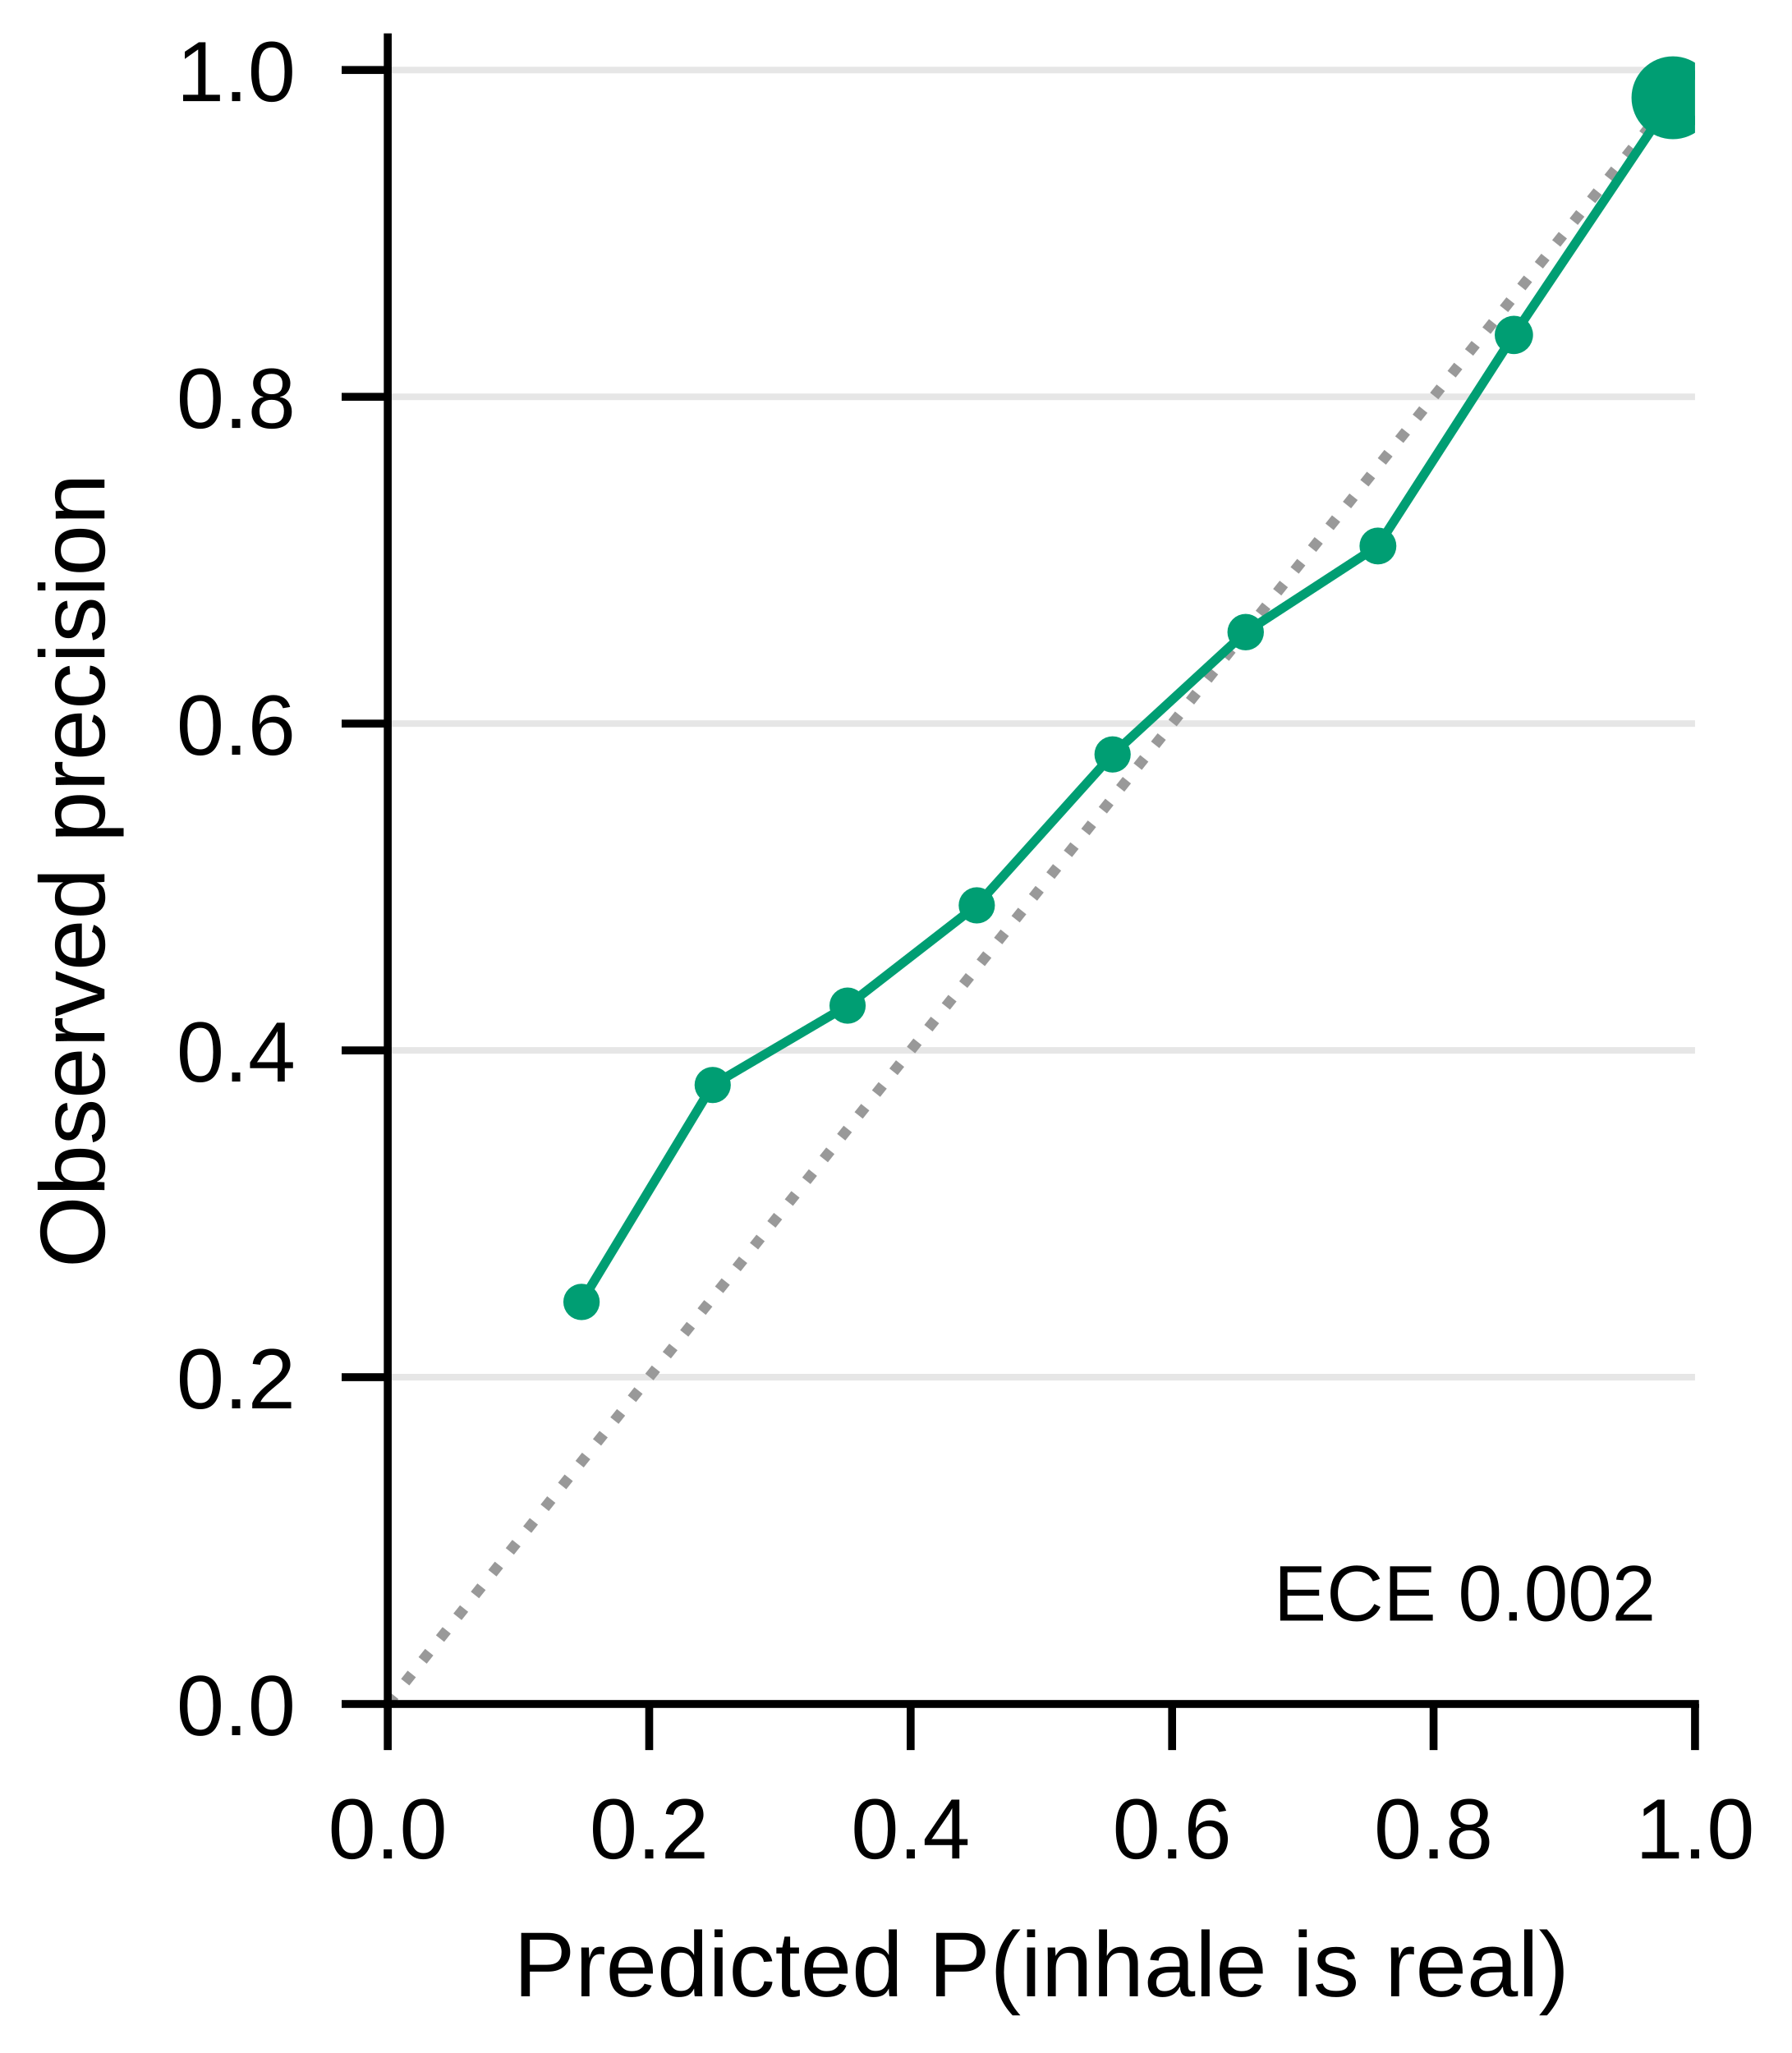
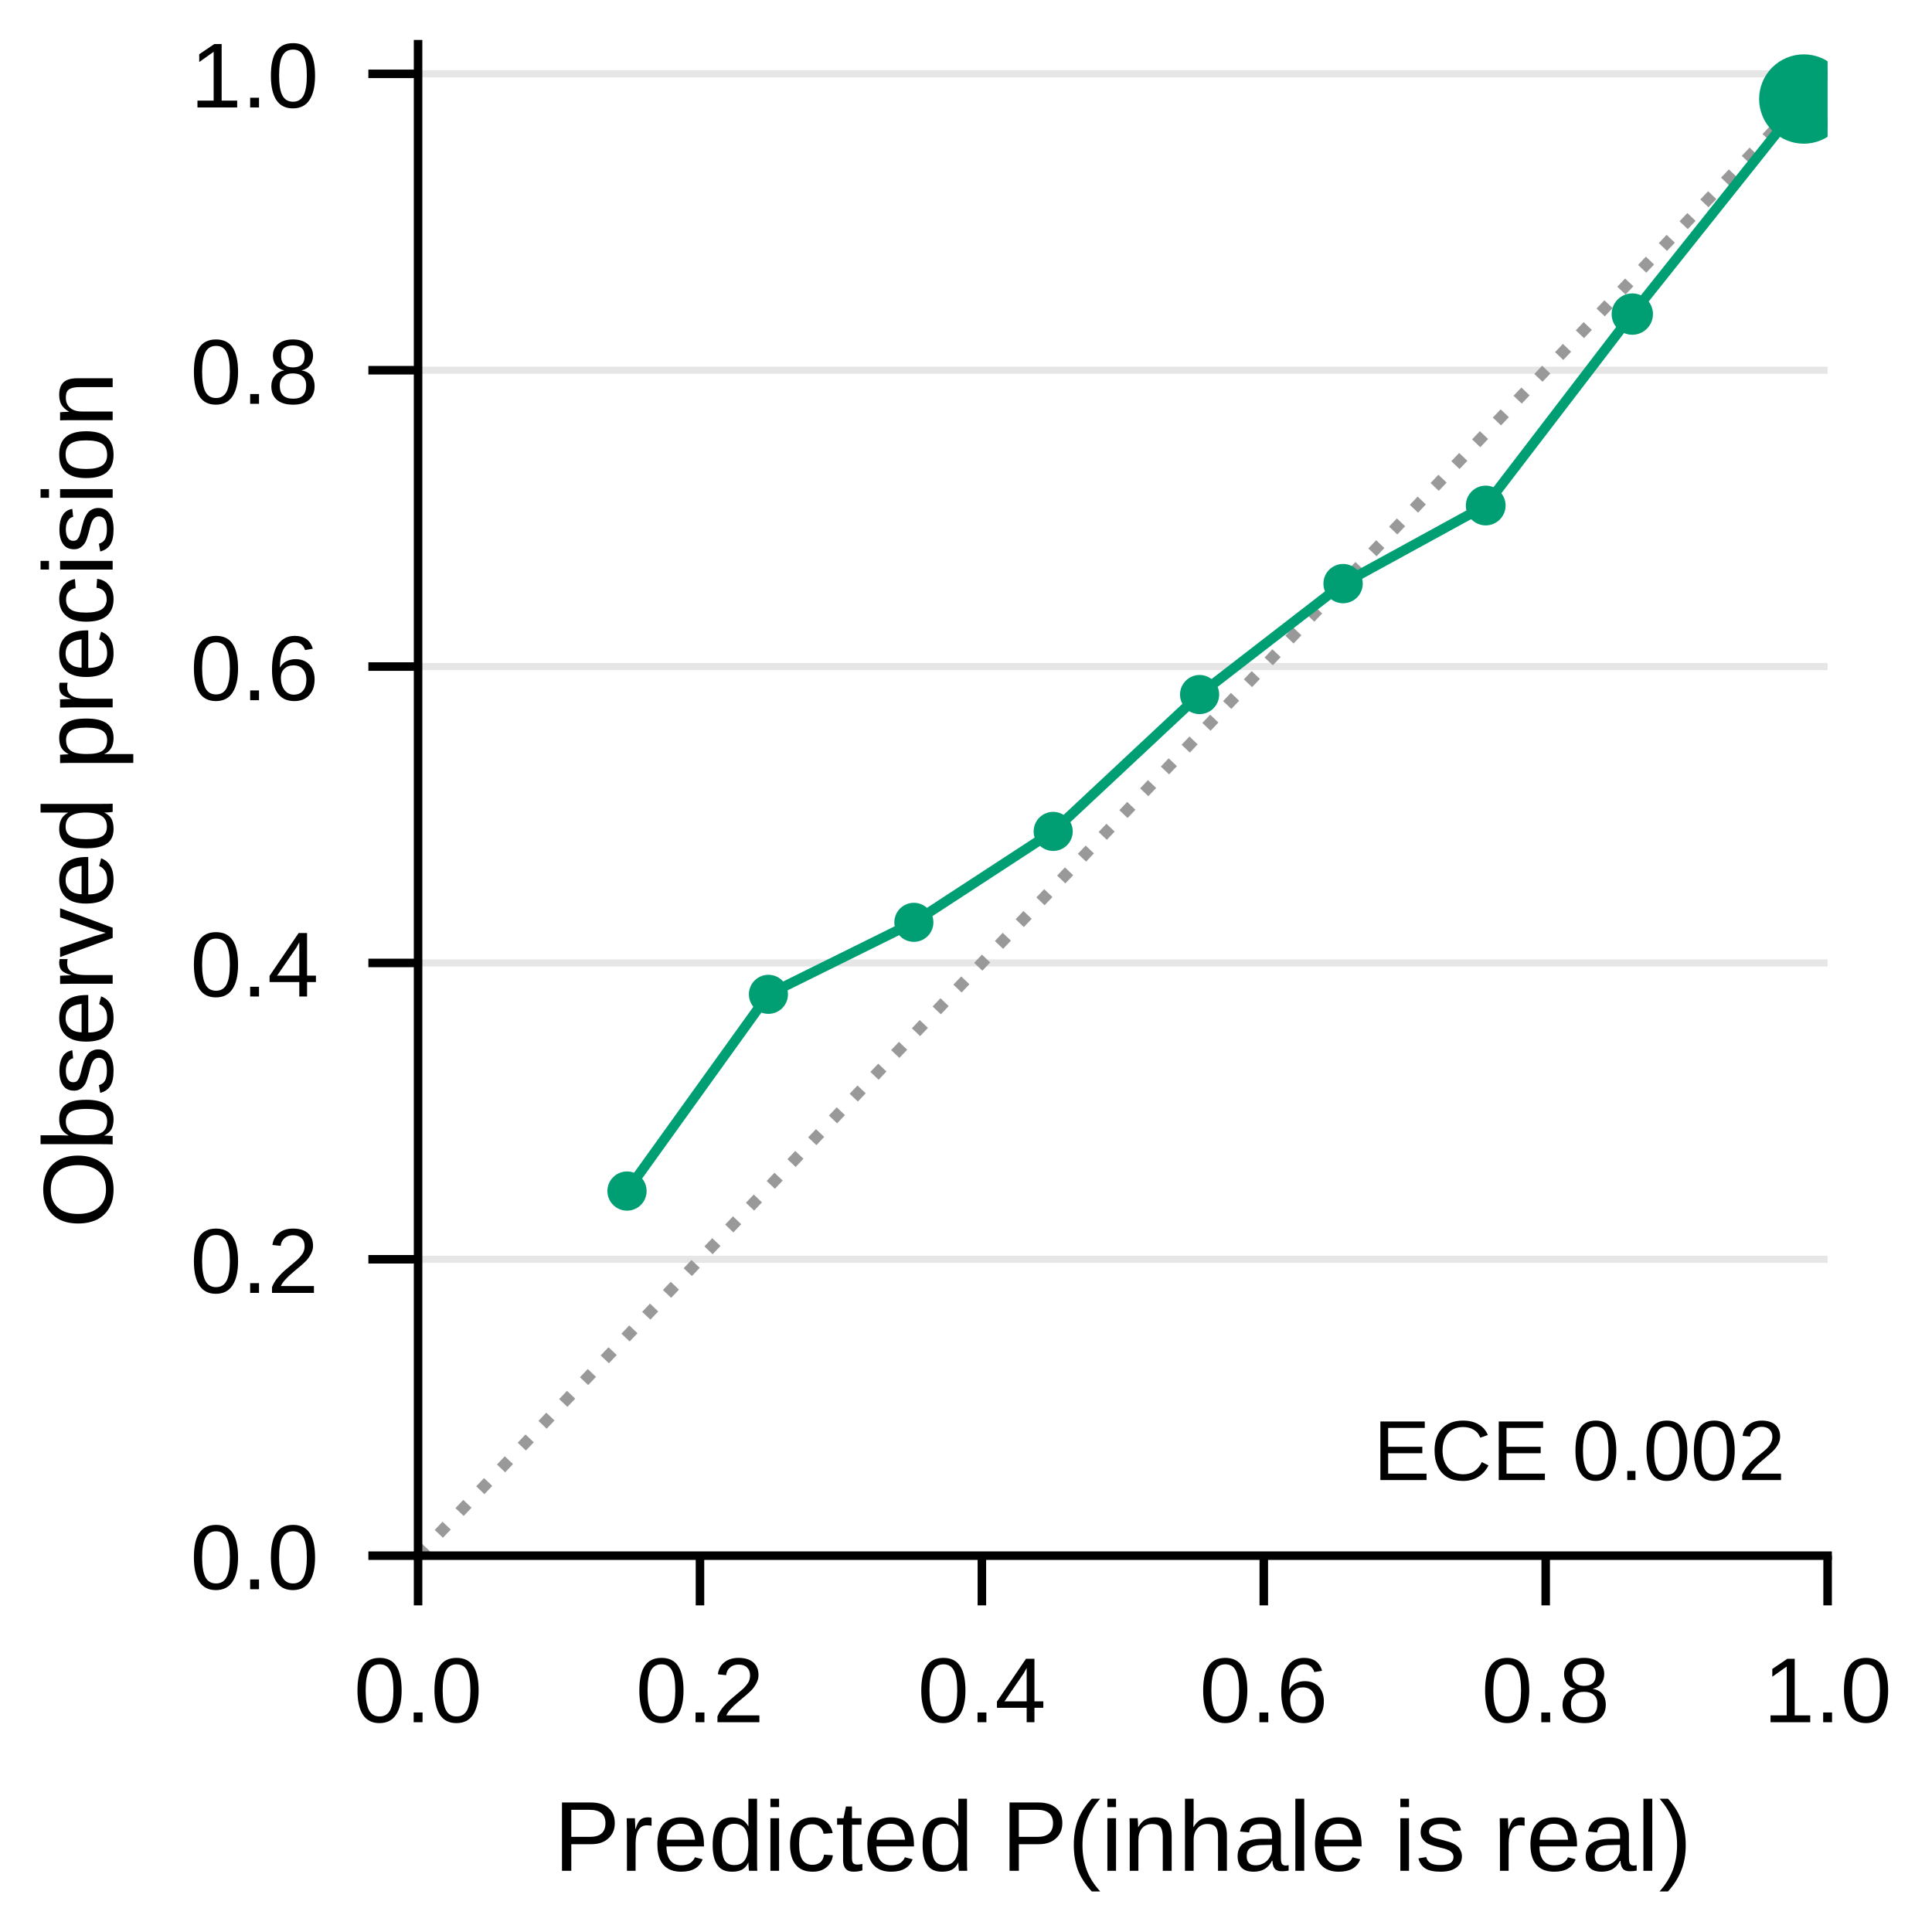
- <svg xmlns="http://www.w3.org/2000/svg" xmlns:xlink="http://www.w3.org/1999/xlink" width="136.063pt" height="155.906pt" viewBox="0 0 136.063 155.906" version="1.1">
+ <svg xmlns="http://www.w3.org/2000/svg" xmlns:xlink="http://www.w3.org/1999/xlink" width="136.063pt" height="136.063pt" viewBox="0 0 136.063 136.063" version="1.1">
  <defs>
    <style type="text/css">*{stroke-linejoin: round; stroke-linecap: butt}</style>
  </defs>
  <g id="figure_1">
    <g id="patch_1">
-       <path d="M 0 155.906  L 136.063 155.906  L 136.063 0  L 0 0  z " style="fill: #ffffff" />
+       <path d="M 0 136.063  L 136.063 136.063  L 136.063 0  L 0 0  z " style="fill: #ffffff" />
    </g>
    <g id="axes_1">
      <g id="patch_2">
-         <path d="M 29.443 129.401  L 128.711 129.401  L 128.711 2.835  L 29.443 2.835  z " style="fill: #ffffff" />
+         <path d="M 29.443 109.559  L 128.711 109.559  L 128.711 3.114  L 29.443 3.114  z " style="fill: #ffffff" />
      </g>
      <g id="matplotlib.axis_1">
        <g id="xtick_1">
          <g id="line2d_1">
            <defs>
-               <path id="m14b5b2b618" d="M 0 0  L 0 3.5  " style="stroke: #000000; stroke-width: 0.6" />
+               <path id="mdf281ce5be" d="M 0 0  L 0 3.5  " style="stroke: #000000; stroke-width: 0.6" />
            </defs>
            <g>
-               <use xlink:href="#m14b5b2b618" x="29.443" y="129.401" style="stroke: #000000; stroke-width: 0.6" />
+               <use xlink:href="#mdf281ce5be" x="29.443" y="109.559" style="stroke: #000000; stroke-width: 0.6" />
            </g>
          </g>
          <g id="text_1">
-             <text style="font-size: 6.5px; font-family: 'Arial', 'Helvetica', 'DejaVu Sans', sans-serif; text-anchor: middle" x="29.443" y="141.133" transform="rotate(-0 29.44295 141.1335)">0.0</text>
+             <text style="font-size: 6.5px; font-family: 'Arial', 'Helvetica', 'DejaVu Sans', sans-serif; text-anchor: middle" x="29.443" y="121.291" transform="rotate(-0 29.44295 121.291)">0.0</text>
          </g>
        </g>
        <g id="xtick_2">
          <g id="line2d_2">
            <g>
-               <use xlink:href="#m14b5b2b618" x="49.297" y="129.401" style="stroke: #000000; stroke-width: 0.6" />
+               <use xlink:href="#mdf281ce5be" x="49.297" y="109.559" style="stroke: #000000; stroke-width: 0.6" />
            </g>
          </g>
          <g id="text_2">
-             <text style="font-size: 6.5px; font-family: 'Arial', 'Helvetica', 'DejaVu Sans', sans-serif; text-anchor: middle" x="49.297" y="141.133" transform="rotate(-0 49.29653 141.1335)">0.2</text>
+             <text style="font-size: 6.5px; font-family: 'Arial', 'Helvetica', 'DejaVu Sans', sans-serif; text-anchor: middle" x="49.297" y="121.291" transform="rotate(-0 49.29653 121.291)">0.2</text>
          </g>
        </g>
        <g id="xtick_3">
          <g id="line2d_3">
            <g>
-               <use xlink:href="#m14b5b2b618" x="69.15" y="129.401" style="stroke: #000000; stroke-width: 0.6" />
+               <use xlink:href="#mdf281ce5be" x="69.15" y="109.559" style="stroke: #000000; stroke-width: 0.6" />
            </g>
          </g>
          <g id="text_3">
-             <text style="font-size: 6.5px; font-family: 'Arial', 'Helvetica', 'DejaVu Sans', sans-serif; text-anchor: middle" x="69.15" y="141.133" transform="rotate(-0 69.15011 141.1335)">0.4</text>
+             <text style="font-size: 6.5px; font-family: 'Arial', 'Helvetica', 'DejaVu Sans', sans-serif; text-anchor: middle" x="69.15" y="121.291" transform="rotate(-0 69.15011 121.291)">0.4</text>
          </g>
        </g>
        <g id="xtick_4">
          <g id="line2d_4">
            <g>
-               <use xlink:href="#m14b5b2b618" x="89.004" y="129.401" style="stroke: #000000; stroke-width: 0.6" />
+               <use xlink:href="#mdf281ce5be" x="89.004" y="109.559" style="stroke: #000000; stroke-width: 0.6" />
            </g>
          </g>
          <g id="text_4">
-             <text style="font-size: 6.5px; font-family: 'Arial', 'Helvetica', 'DejaVu Sans', sans-serif; text-anchor: middle" x="89.004" y="141.133" transform="rotate(-0 89.00369 141.1335)">0.6</text>
+             <text style="font-size: 6.5px; font-family: 'Arial', 'Helvetica', 'DejaVu Sans', sans-serif; text-anchor: middle" x="89.004" y="121.291" transform="rotate(-0 89.00369 121.291)">0.6</text>
          </g>
        </g>
        <g id="xtick_5">
          <g id="line2d_5">
            <g>
-               <use xlink:href="#m14b5b2b618" x="108.857" y="129.401" style="stroke: #000000; stroke-width: 0.6" />
+               <use xlink:href="#mdf281ce5be" x="108.857" y="109.559" style="stroke: #000000; stroke-width: 0.6" />
            </g>
          </g>
          <g id="text_5">
-             <text style="font-size: 6.5px; font-family: 'Arial', 'Helvetica', 'DejaVu Sans', sans-serif; text-anchor: middle" x="108.857" y="141.133" transform="rotate(-0 108.8573 141.1335)">0.8</text>
+             <text style="font-size: 6.5px; font-family: 'Arial', 'Helvetica', 'DejaVu Sans', sans-serif; text-anchor: middle" x="108.857" y="121.291" transform="rotate(-0 108.8573 121.291)">0.8</text>
          </g>
        </g>
        <g id="xtick_6">
          <g id="line2d_6">
            <g>
-               <use xlink:href="#m14b5b2b618" x="128.711" y="129.401" style="stroke: #000000; stroke-width: 0.6" />
+               <use xlink:href="#mdf281ce5be" x="128.711" y="109.559" style="stroke: #000000; stroke-width: 0.6" />
            </g>
          </g>
          <g id="text_6">
-             <text style="font-size: 6.5px; font-family: 'Arial', 'Helvetica', 'DejaVu Sans', sans-serif; text-anchor: middle" x="128.711" y="141.133" transform="rotate(-0 128.7108 141.1335)">1.0</text>
+             <text style="font-size: 6.5px; font-family: 'Arial', 'Helvetica', 'DejaVu Sans', sans-serif; text-anchor: middle" x="128.711" y="121.291" transform="rotate(-0 128.7108 121.291)">1.0</text>
          </g>
        </g>
        <g id="text_7">
-           <text style="font-size: 7px; font-family: 'Arial', 'Helvetica', 'DejaVu Sans', sans-serif; text-anchor: middle" x="79.077" y="151.598" transform="rotate(-0 79.0769 151.5976)">Predicted P(inhale is real)</text>
+           <text style="font-size: 7px; font-family: 'Arial', 'Helvetica', 'DejaVu Sans', sans-serif; text-anchor: middle" x="79.077" y="131.755" transform="rotate(-0 79.0769 131.7551)">Predicted P(inhale is real)</text>
        </g>
      </g>
      <g id="matplotlib.axis_2">
        <g id="ytick_1">
          <g id="line2d_7">
-             <path d="M 29.443 129.401  L 128.711 129.401  " clip-path="url(#p9bac6ac09a)" style="fill: none; stroke: #e6e6e6; stroke-width: 0.5; stroke-linecap: square" />
+             <path d="M 29.443 109.559  L 128.711 109.559  " clip-path="url(#p4172b595ac)" style="fill: none; stroke: #e6e6e6; stroke-width: 0.5; stroke-linecap: square" />
          </g>
          <g id="line2d_8">
            <defs>
-               <path id="mf140d8866e" d="M 0 0  L -3.5 0  " style="stroke: #000000; stroke-width: 0.6" />
+               <path id="m26a3f635ee" d="M 0 0  L -3.5 0  " style="stroke: #000000; stroke-width: 0.6" />
            </defs>
            <g>
-               <use xlink:href="#mf140d8866e" x="29.443" y="129.401" style="stroke: #000000; stroke-width: 0.6" />
+               <use xlink:href="#m26a3f635ee" x="29.443" y="109.559" style="stroke: #000000; stroke-width: 0.6" />
            </g>
          </g>
          <g id="text_8">
-             <text style="font-size: 6.5px; font-family: 'Arial', 'Helvetica', 'DejaVu Sans', sans-serif; text-anchor: end" x="22.443" y="131.767" transform="rotate(-0 22.44295 131.7674)">0.0</text>
+             <text style="font-size: 6.5px; font-family: 'Arial', 'Helvetica', 'DejaVu Sans', sans-serif; text-anchor: end" x="22.443" y="111.925" transform="rotate(-0 22.44295 111.9249)">0.0</text>
          </g>
        </g>
        <g id="ytick_2">
          <g id="line2d_9">
-             <path d="M 29.443 104.584  L 128.711 104.584  " clip-path="url(#p9bac6ac09a)" style="fill: none; stroke: #e6e6e6; stroke-width: 0.5; stroke-linecap: square" />
+             <path d="M 29.443 88.687  L 128.711 88.687  " clip-path="url(#p4172b595ac)" style="fill: none; stroke: #e6e6e6; stroke-width: 0.5; stroke-linecap: square" />
          </g>
          <g id="line2d_10">
            <g>
-               <use xlink:href="#mf140d8866e" x="29.443" y="104.584" style="stroke: #000000; stroke-width: 0.6" />
+               <use xlink:href="#m26a3f635ee" x="29.443" y="88.687" style="stroke: #000000; stroke-width: 0.6" />
            </g>
          </g>
          <g id="text_9">
-             <text style="font-size: 6.5px; font-family: 'Arial', 'Helvetica', 'DejaVu Sans', sans-serif; text-anchor: end" x="22.443" y="106.95" transform="rotate(-0 22.44295 106.9504)">0.2</text>
+             <text style="font-size: 6.5px; font-family: 'Arial', 'Helvetica', 'DejaVu Sans', sans-serif; text-anchor: end" x="22.443" y="91.053" transform="rotate(-0 22.44295 91.05338)">0.2</text>
          </g>
        </g>
        <g id="ytick_3">
          <g id="line2d_11">
-             <path d="M 29.443 79.767  L 128.711 79.767  " clip-path="url(#p9bac6ac09a)" style="fill: none; stroke: #e6e6e6; stroke-width: 0.5; stroke-linecap: square" />
+             <path d="M 29.443 67.816  L 128.711 67.816  " clip-path="url(#p4172b595ac)" style="fill: none; stroke: #e6e6e6; stroke-width: 0.5; stroke-linecap: square" />
          </g>
          <g id="line2d_12">
            <g>
-               <use xlink:href="#mf140d8866e" x="29.443" y="79.767" style="stroke: #000000; stroke-width: 0.6" />
+               <use xlink:href="#m26a3f635ee" x="29.443" y="67.816" style="stroke: #000000; stroke-width: 0.6" />
            </g>
          </g>
          <g id="text_10">
-             <text style="font-size: 6.5px; font-family: 'Arial', 'Helvetica', 'DejaVu Sans', sans-serif; text-anchor: end" x="22.443" y="82.133" transform="rotate(-0 22.44295 82.1334)">0.4</text>
+             <text style="font-size: 6.5px; font-family: 'Arial', 'Helvetica', 'DejaVu Sans', sans-serif; text-anchor: end" x="22.443" y="70.182" transform="rotate(-0 22.44295 70.1819)">0.4</text>
          </g>
        </g>
        <g id="ytick_4">
          <g id="line2d_13">
-             <path d="M 29.443 54.95  L 128.711 54.95  " clip-path="url(#p9bac6ac09a)" style="fill: none; stroke: #e6e6e6; stroke-width: 0.5; stroke-linecap: square" />
+             <path d="M 29.443 46.944  L 128.711 46.944  " clip-path="url(#p4172b595ac)" style="fill: none; stroke: #e6e6e6; stroke-width: 0.5; stroke-linecap: square" />
          </g>
          <g id="line2d_14">
            <g>
-               <use xlink:href="#mf140d8866e" x="29.443" y="54.95" style="stroke: #000000; stroke-width: 0.6" />
+               <use xlink:href="#m26a3f635ee" x="29.443" y="46.944" style="stroke: #000000; stroke-width: 0.6" />
            </g>
          </g>
          <g id="text_11">
-             <text style="font-size: 6.5px; font-family: 'Arial', 'Helvetica', 'DejaVu Sans', sans-serif; text-anchor: end" x="22.443" y="57.316" transform="rotate(-0 22.44295 57.31641)">0.6</text>
+             <text style="font-size: 6.5px; font-family: 'Arial', 'Helvetica', 'DejaVu Sans', sans-serif; text-anchor: end" x="22.443" y="49.31" transform="rotate(-0 22.44295 49.31042)">0.6</text>
          </g>
        </g>
        <g id="ytick_5">
          <g id="line2d_15">
-             <path d="M 29.443 30.133  L 128.711 30.133  " clip-path="url(#p9bac6ac09a)" style="fill: none; stroke: #e6e6e6; stroke-width: 0.5; stroke-linecap: square" />
+             <path d="M 29.443 26.073  L 128.711 26.073  " clip-path="url(#p4172b595ac)" style="fill: none; stroke: #e6e6e6; stroke-width: 0.5; stroke-linecap: square" />
          </g>
          <g id="line2d_16">
            <g>
-               <use xlink:href="#mf140d8866e" x="29.443" y="30.133" style="stroke: #000000; stroke-width: 0.6" />
+               <use xlink:href="#m26a3f635ee" x="29.443" y="26.073" style="stroke: #000000; stroke-width: 0.6" />
            </g>
          </g>
          <g id="text_12">
-             <text style="font-size: 6.5px; font-family: 'Arial', 'Helvetica', 'DejaVu Sans', sans-serif; text-anchor: end" x="22.443" y="32.499" transform="rotate(-0 22.44295 32.49942)">0.8</text>
+             <text style="font-size: 6.5px; font-family: 'Arial', 'Helvetica', 'DejaVu Sans', sans-serif; text-anchor: end" x="22.443" y="28.439" transform="rotate(-0 22.44295 28.43894)">0.8</text>
          </g>
        </g>
        <g id="ytick_6">
          <g id="line2d_17">
-             <path d="M 29.443 5.316  L 128.711 5.316  " clip-path="url(#p9bac6ac09a)" style="fill: none; stroke: #e6e6e6; stroke-width: 0.5; stroke-linecap: square" />
+             <path d="M 29.443 5.201  L 128.711 5.201  " clip-path="url(#p4172b595ac)" style="fill: none; stroke: #e6e6e6; stroke-width: 0.5; stroke-linecap: square" />
          </g>
          <g id="line2d_18">
            <g>
-               <use xlink:href="#mf140d8866e" x="29.443" y="5.316" style="stroke: #000000; stroke-width: 0.6" />
+               <use xlink:href="#m26a3f635ee" x="29.443" y="5.201" style="stroke: #000000; stroke-width: 0.6" />
            </g>
          </g>
          <g id="text_13">
-             <text style="font-size: 6.5px; font-family: 'Arial', 'Helvetica', 'DejaVu Sans', sans-serif; text-anchor: end" x="22.443" y="7.682" transform="rotate(-0 22.44295 7.682434)">1.0</text>
+             <text style="font-size: 6.5px; font-family: 'Arial', 'Helvetica', 'DejaVu Sans', sans-serif; text-anchor: end" x="22.443" y="7.567" transform="rotate(-0 22.44295 7.567455)">1.0</text>
          </g>
        </g>
        <g id="text_14">
-           <text style="font-size: 7px; font-family: 'Arial', 'Helvetica', 'DejaVu Sans', sans-serif; text-anchor: middle" x="7.935" y="66.118" transform="rotate(-90 7.934802 66.11797)">Observed precision</text>
+           <text style="font-size: 7px; font-family: 'Arial', 'Helvetica', 'DejaVu Sans', sans-serif; text-anchor: middle" x="7.935" y="56.336" transform="rotate(-90 7.934802 56.3365)">Observed precision</text>
        </g>
      </g>
      <g id="line2d_19">
-         <path d="M 29.443 129.401  L 128.711 5.316  " clip-path="url(#p9bac6ac09a)" style="fill: none; stroke-dasharray: 0.8,1.32; stroke-dashoffset: 0; stroke: #999999; stroke-width: 0.8" />
+         <path d="M 29.443 109.559  L 128.711 5.201  " clip-path="url(#p4172b595ac)" style="fill: none; stroke-dasharray: 0.8,1.32; stroke-dashoffset: 0; stroke: #999999; stroke-width: 0.8" />
      </g>
      <g id="line2d_20">
-         <path d="M 44.158 98.87  L 54.117 82.396  L 64.36 76.367  L 74.171 68.753  L 84.483 57.292  L 94.588 48.004  L 104.633 41.463  L 114.956 25.433  L 127.034 7.424  " clip-path="url(#p9bac6ac09a)" style="fill: none; stroke: #009e73; stroke-width: 0.7; stroke-linecap: square" />
+         <path d="M 44.158 83.881  L 54.117 70.026  L 64.36 64.956  L 74.171 58.553  L 84.483 48.914  L 94.588 41.102  L 104.633 35.601  L 114.956 22.12  L 127.034 6.974  " clip-path="url(#p4172b595ac)" style="fill: none; stroke: #009e73; stroke-width: 0.7; stroke-linecap: square" />
      </g>
      <g id="patch_3">
-         <path d="M 29.443 129.401  L 29.443 2.835  " style="fill: none; stroke: #000000; stroke-width: 0.6; stroke-linejoin: miter; stroke-linecap: square" />
+         <path d="M 29.443 109.559  L 29.443 3.114  " style="fill: none; stroke: #000000; stroke-width: 0.6; stroke-linejoin: miter; stroke-linecap: square" />
      </g>
      <g id="patch_4">
-         <path d="M 29.443 129.401  L 128.711 129.401  " style="fill: none; stroke: #000000; stroke-width: 0.6; stroke-linejoin: miter; stroke-linecap: square" />
+         <path d="M 29.443 109.559  L 128.711 109.559  " style="fill: none; stroke: #000000; stroke-width: 0.6; stroke-linejoin: miter; stroke-linecap: square" />
      </g>
      <g id="PathCollection_1">
-         <path d="M 44.158 99.751  C 44.391 99.751 44.616 99.658 44.781 99.493  C 44.946 99.328 45.039 99.104 45.039 98.87  C 45.039 98.636 44.946 98.412 44.781 98.247  C 44.616 98.082 44.391 97.989 44.158 97.989  C 43.924 97.989 43.7 98.082 43.535 98.247  C 43.369 98.412 43.277 98.636 43.277 98.87  C 43.277 99.104 43.369 99.328 43.535 99.493  C 43.7 99.658 43.924 99.751 44.158 99.751  z " clip-path="url(#p9bac6ac09a)" style="fill: #009e73; stroke: #009e73" />
-         <path d="M 54.117 83.271  C 54.349 83.271 54.572 83.179 54.736 83.015  C 54.9 82.851 54.993 82.628 54.993 82.396  C 54.993 82.163 54.9 81.941 54.736 81.776  C 54.572 81.612 54.349 81.52 54.117 81.52  C 53.884 81.52 53.662 81.612 53.497 81.776  C 53.333 81.941 53.241 82.163 53.241 82.396  C 53.241 82.628 53.333 82.851 53.497 83.015  C 53.662 83.179 53.884 83.271 54.117 83.271  z " clip-path="url(#p9bac6ac09a)" style="fill: #009e73; stroke: #009e73" />
-         <path d="M 64.36 77.243  C 64.592 77.243 64.815 77.151 64.979 76.986  C 65.143 76.822 65.236 76.599 65.236 76.367  C 65.236 76.135 65.143 75.912 64.979 75.748  C 64.815 75.584 64.592 75.491 64.36 75.491  C 64.128 75.491 63.905 75.584 63.741 75.748  C 63.576 75.912 63.484 76.135 63.484 76.367  C 63.484 76.599 63.576 76.822 63.741 76.986  C 63.905 77.151 64.128 77.243 64.36 77.243  z " clip-path="url(#p9bac6ac09a)" style="fill: #009e73; stroke: #009e73" />
-         <path d="M 74.171 69.63  C 74.404 69.63 74.627 69.537 74.791 69.373  C 74.956 69.209 75.048 68.986 75.048 68.753  C 75.048 68.521 74.956 68.298 74.791 68.133  C 74.627 67.969 74.404 67.876 74.171 67.876  C 73.939 67.876 73.716 67.969 73.551 68.133  C 73.387 68.298 73.295 68.521 73.295 68.753  C 73.295 68.986 73.387 69.209 73.551 69.373  C 73.716 69.537 73.939 69.63 74.171 69.63  z " clip-path="url(#p9bac6ac09a)" style="fill: #009e73; stroke: #009e73" />
-         <path d="M 84.483 58.17  C 84.715 58.17 84.939 58.078 85.103 57.913  C 85.268 57.749 85.361 57.525 85.361 57.292  C 85.361 57.059 85.268 56.836 85.103 56.671  C 84.939 56.507 84.715 56.414 84.483 56.414  C 84.25 56.414 84.026 56.507 83.862 56.671  C 83.697 56.836 83.605 57.059 83.605 57.292  C 83.605 57.525 83.697 57.749 83.862 57.913  C 84.026 58.078 84.25 58.17 84.483 58.17  z " clip-path="url(#p9bac6ac09a)" style="fill: #009e73; stroke: #009e73" />
-         <path d="M 94.588 48.888  C 94.823 48.888 95.048 48.795 95.214 48.629  C 95.38 48.463 95.473 48.238 95.473 48.004  C 95.473 47.769 95.38 47.544 95.214 47.378  C 95.048 47.212 94.823 47.119 94.588 47.119  C 94.354 47.119 94.129 47.212 93.963 47.378  C 93.797 47.544 93.704 47.769 93.704 48.004  C 93.704 48.238 93.797 48.463 93.963 48.629  C 94.129 48.795 94.354 48.888 94.588 48.888  z " clip-path="url(#p9bac6ac09a)" style="fill: #009e73; stroke: #009e73" />
-         <path d="M 104.633 42.363  C 104.871 42.363 105.1 42.268 105.269 42.1  C 105.438 41.931 105.533 41.702 105.533 41.463  C 105.533 41.224 105.438 40.995 105.269 40.827  C 105.1 40.658 104.871 40.563 104.633 40.563  C 104.394 40.563 104.165 40.658 103.996 40.827  C 103.827 40.995 103.733 41.224 103.733 41.463  C 103.733 41.702 103.827 41.931 103.996 42.1  C 104.165 42.268 104.394 42.363 104.633 42.363  z " clip-path="url(#p9bac6ac09a)" style="fill: #009e73; stroke: #009e73" />
-         <path d="M 114.956 26.389  C 115.209 26.389 115.452 26.288 115.631 26.109  C 115.81 25.93 115.911 25.687 115.911 25.433  C 115.911 25.18 115.81 24.937 115.631 24.758  C 115.452 24.578 115.209 24.478 114.956 24.478  C 114.702 24.478 114.459 24.578 114.28 24.758  C 114.101 24.937 114 25.18 114 25.433  C 114 25.687 114.101 25.93 114.28 26.109  C 114.459 26.288 114.702 26.389 114.956 26.389  z " clip-path="url(#p9bac6ac09a)" style="fill: #009e73; stroke: #009e73" />
-         <path d="M 127.034 10.07  C 127.735 10.07 128.408 9.791 128.905 9.295  C 129.401 8.799 129.679 8.126 129.679 7.424  C 129.679 6.722 129.401 6.049 128.905 5.553  C 128.408 5.057 127.735 4.778 127.034 4.778  C 126.332 4.778 125.659 5.057 125.163 5.553  C 124.667 6.049 124.388 6.722 124.388 7.424  C 124.388 8.126 124.667 8.799 125.163 9.295  C 125.659 9.791 126.332 10.07 127.034 10.07  z " clip-path="url(#p9bac6ac09a)" style="fill: #009e73; stroke: #009e73" />
+         <path d="M 44.158 84.763  C 44.391 84.763 44.616 84.67 44.781 84.504  C 44.946 84.339 45.039 84.115 45.039 83.881  C 45.039 83.648 44.946 83.424 44.781 83.258  C 44.616 83.093 44.391 83 44.158 83  C 43.924 83 43.7 83.093 43.535 83.258  C 43.369 83.424 43.277 83.648 43.277 83.881  C 43.277 84.115 43.369 84.339 43.535 84.504  C 43.7 84.67 43.924 84.763 44.158 84.763  z " clip-path="url(#p4172b595ac)" style="fill: #009e73; stroke: #009e73" />
+         <path d="M 54.117 70.902  C 54.349 70.902 54.572 70.81 54.736 70.646  C 54.9 70.481 54.993 70.259 54.993 70.026  C 54.993 69.794 54.9 69.571 54.736 69.407  C 54.572 69.243 54.349 69.15 54.117 69.15  C 53.884 69.15 53.662 69.243 53.497 69.407  C 53.333 69.571 53.241 69.794 53.241 70.026  C 53.241 70.259 53.333 70.481 53.497 70.646  C 53.662 70.81 53.884 70.902 54.117 70.902  z " clip-path="url(#p4172b595ac)" style="fill: #009e73; stroke: #009e73" />
+         <path d="M 64.36 65.832  C 64.592 65.832 64.815 65.74 64.979 65.575  C 65.143 65.411 65.236 65.188 65.236 64.956  C 65.236 64.724 65.143 64.501 64.979 64.337  C 64.815 64.173 64.592 64.08 64.36 64.08  C 64.128 64.08 63.905 64.173 63.741 64.337  C 63.576 64.501 63.484 64.724 63.484 64.956  C 63.484 65.188 63.576 65.411 63.741 65.575  C 63.905 65.74 64.128 65.832 64.36 65.832  z " clip-path="url(#p4172b595ac)" style="fill: #009e73; stroke: #009e73" />
+         <path d="M 74.171 59.429  C 74.404 59.429 74.627 59.337 74.791 59.173  C 74.956 59.008 75.048 58.785 75.048 58.553  C 75.048 58.32 74.956 58.097 74.791 57.933  C 74.627 57.768 74.404 57.676 74.171 57.676  C 73.939 57.676 73.716 57.768 73.551 57.933  C 73.387 58.097 73.295 58.32 73.295 58.553  C 73.295 58.785 73.387 59.008 73.551 59.173  C 73.716 59.337 73.939 59.429 74.171 59.429  z " clip-path="url(#p4172b595ac)" style="fill: #009e73; stroke: #009e73" />
+         <path d="M 84.483 49.792  C 84.715 49.792 84.939 49.7 85.103 49.535  C 85.268 49.37 85.361 49.147 85.361 48.914  C 85.361 48.681 85.268 48.458 85.103 48.293  C 84.939 48.128 84.715 48.036 84.483 48.036  C 84.25 48.036 84.026 48.128 83.862 48.293  C 83.697 48.458 83.605 48.681 83.605 48.914  C 83.605 49.147 83.697 49.37 83.862 49.535  C 84.026 49.7 84.25 49.792 84.483 49.792  z " clip-path="url(#p4172b595ac)" style="fill: #009e73; stroke: #009e73" />
+         <path d="M 94.588 41.987  C 94.823 41.987 95.048 41.893 95.214 41.728  C 95.38 41.562 95.473 41.337 95.473 41.102  C 95.473 40.867 95.38 40.642 95.214 40.477  C 95.048 40.311 94.823 40.217 94.588 40.217  C 94.354 40.217 94.129 40.311 93.963 40.477  C 93.797 40.642 93.704 40.867 93.704 41.102  C 93.704 41.337 93.797 41.562 93.963 41.728  C 94.129 41.893 94.354 41.987 94.588 41.987  z " clip-path="url(#p4172b595ac)" style="fill: #009e73; stroke: #009e73" />
+         <path d="M 104.633 36.502  C 104.871 36.502 105.1 36.407 105.269 36.238  C 105.438 36.069 105.533 35.84 105.533 35.601  C 105.533 35.363 105.438 35.134 105.269 34.965  C 105.1 34.796 104.871 34.701 104.633 34.701  C 104.394 34.701 104.165 34.796 103.996 34.965  C 103.827 35.134 103.733 35.363 103.733 35.601  C 103.733 35.84 103.827 36.069 103.996 36.238  C 104.165 36.407 104.394 36.502 104.633 36.502  z " clip-path="url(#p4172b595ac)" style="fill: #009e73; stroke: #009e73" />
+         <path d="M 114.956 23.076  C 115.209 23.076 115.452 22.975 115.631 22.796  C 115.81 22.616 115.911 22.373 115.911 22.12  C 115.911 21.867 115.81 21.623 115.631 21.444  C 115.452 21.265 115.209 21.164 114.956 21.164  C 114.702 21.164 114.459 21.265 114.28 21.444  C 114.101 21.623 114 21.867 114 22.12  C 114 22.373 114.101 22.616 114.28 22.796  C 114.459 22.975 114.702 23.076 114.956 23.076  z " clip-path="url(#p4172b595ac)" style="fill: #009e73; stroke: #009e73" />
+         <path d="M 127.034 9.62  C 127.735 9.62 128.408 9.341 128.905 8.845  C 129.401 8.349 129.679 7.676 129.679 6.974  C 129.679 6.272 129.401 5.599 128.905 5.103  C 128.408 4.607 127.735 4.328 127.034 4.328  C 126.332 4.328 125.659 4.607 125.163 5.103  C 124.667 5.599 124.388 6.272 124.388 6.974  C 124.388 7.676 124.667 8.349 125.163 8.845  C 125.659 9.341 126.332 9.62 127.034 9.62  z " clip-path="url(#p4172b595ac)" style="fill: #009e73; stroke: #009e73" />
      </g>
      <g id="text_15">
-         <text style="font-size: 6px; font-family: 'Arial', 'Helvetica', 'DejaVu Sans', sans-serif; text-anchor: end" x="125.733" y="123.073" transform="rotate(-0 125.7328 123.073)">ECE 0.002</text>
+         <text style="font-size: 6px; font-family: 'Arial', 'Helvetica', 'DejaVu Sans', sans-serif; text-anchor: end" x="125.733" y="104.237" transform="rotate(-0 125.7328 104.2365)">ECE 0.002</text>
      </g>
    </g>
  </g>
  <defs>
-     <clipPath id="p9bac6ac09a">
-       <rect x="29.443" y="2.835" width="99.268" height="126.567" />
+     <clipPath id="p4172b595ac">
+       <rect x="29.443" y="3.114" width="99.268" height="106.445" />
    </clipPath>
  </defs>
</svg>
